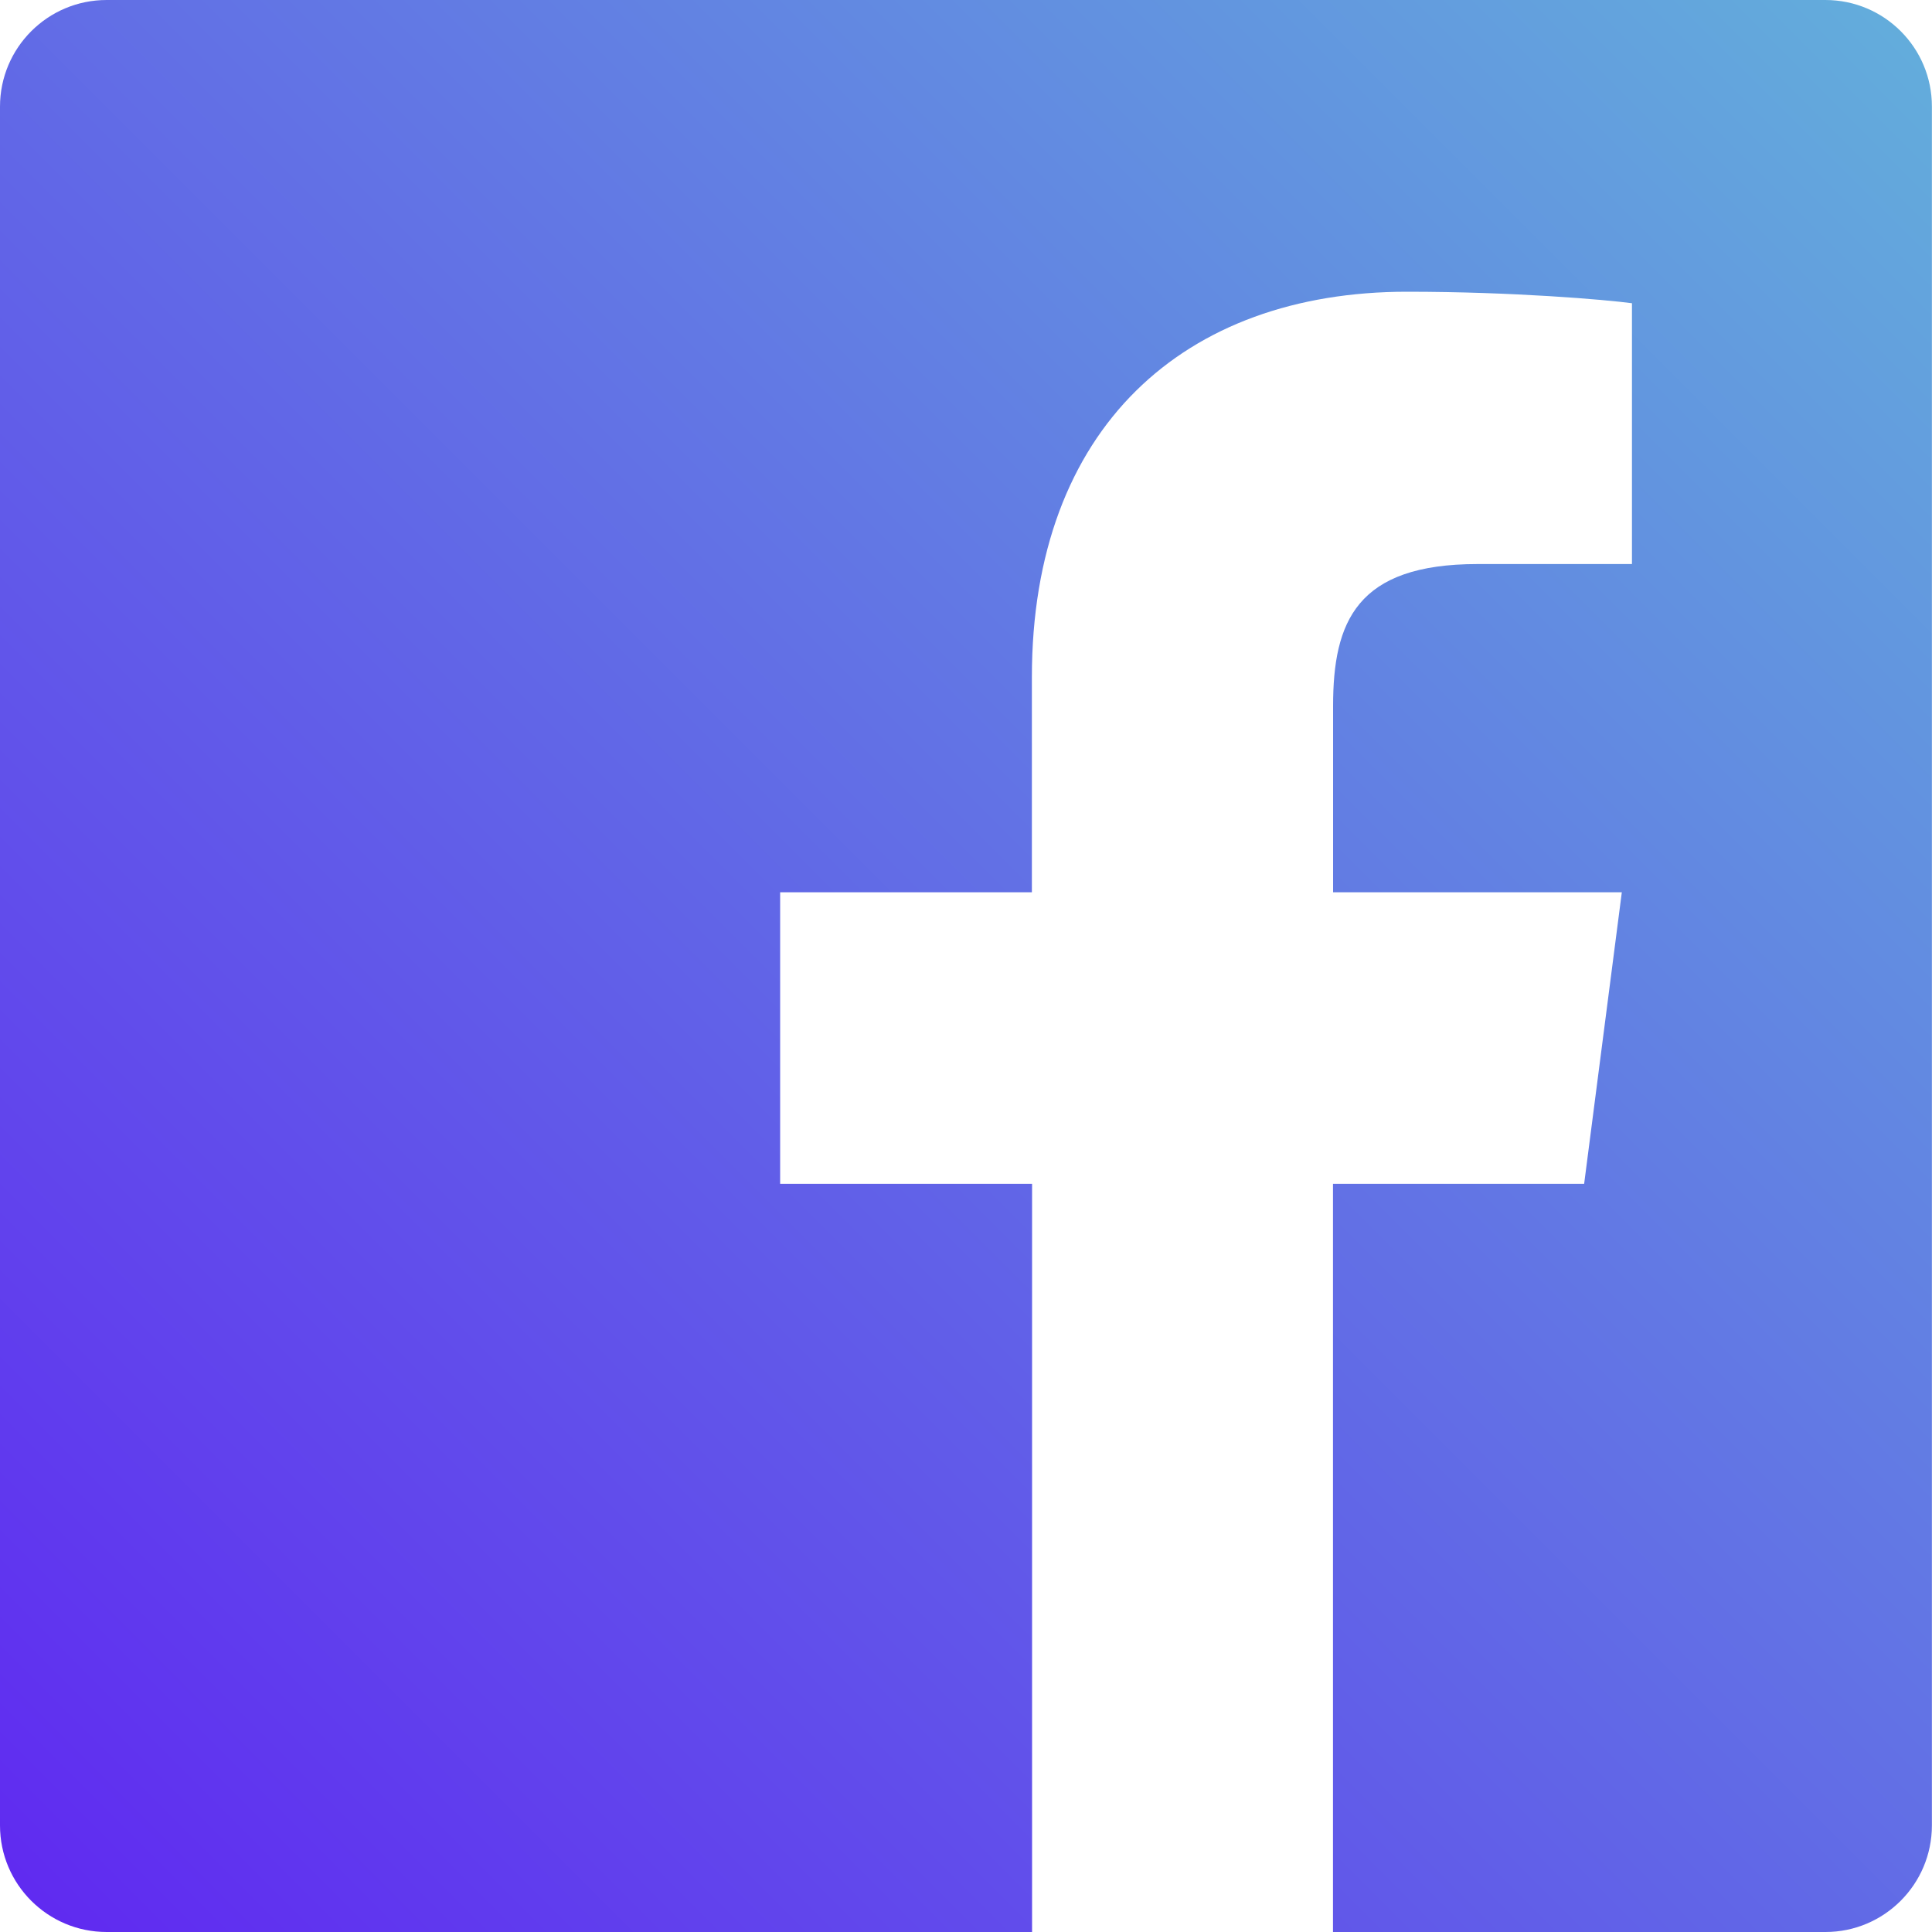
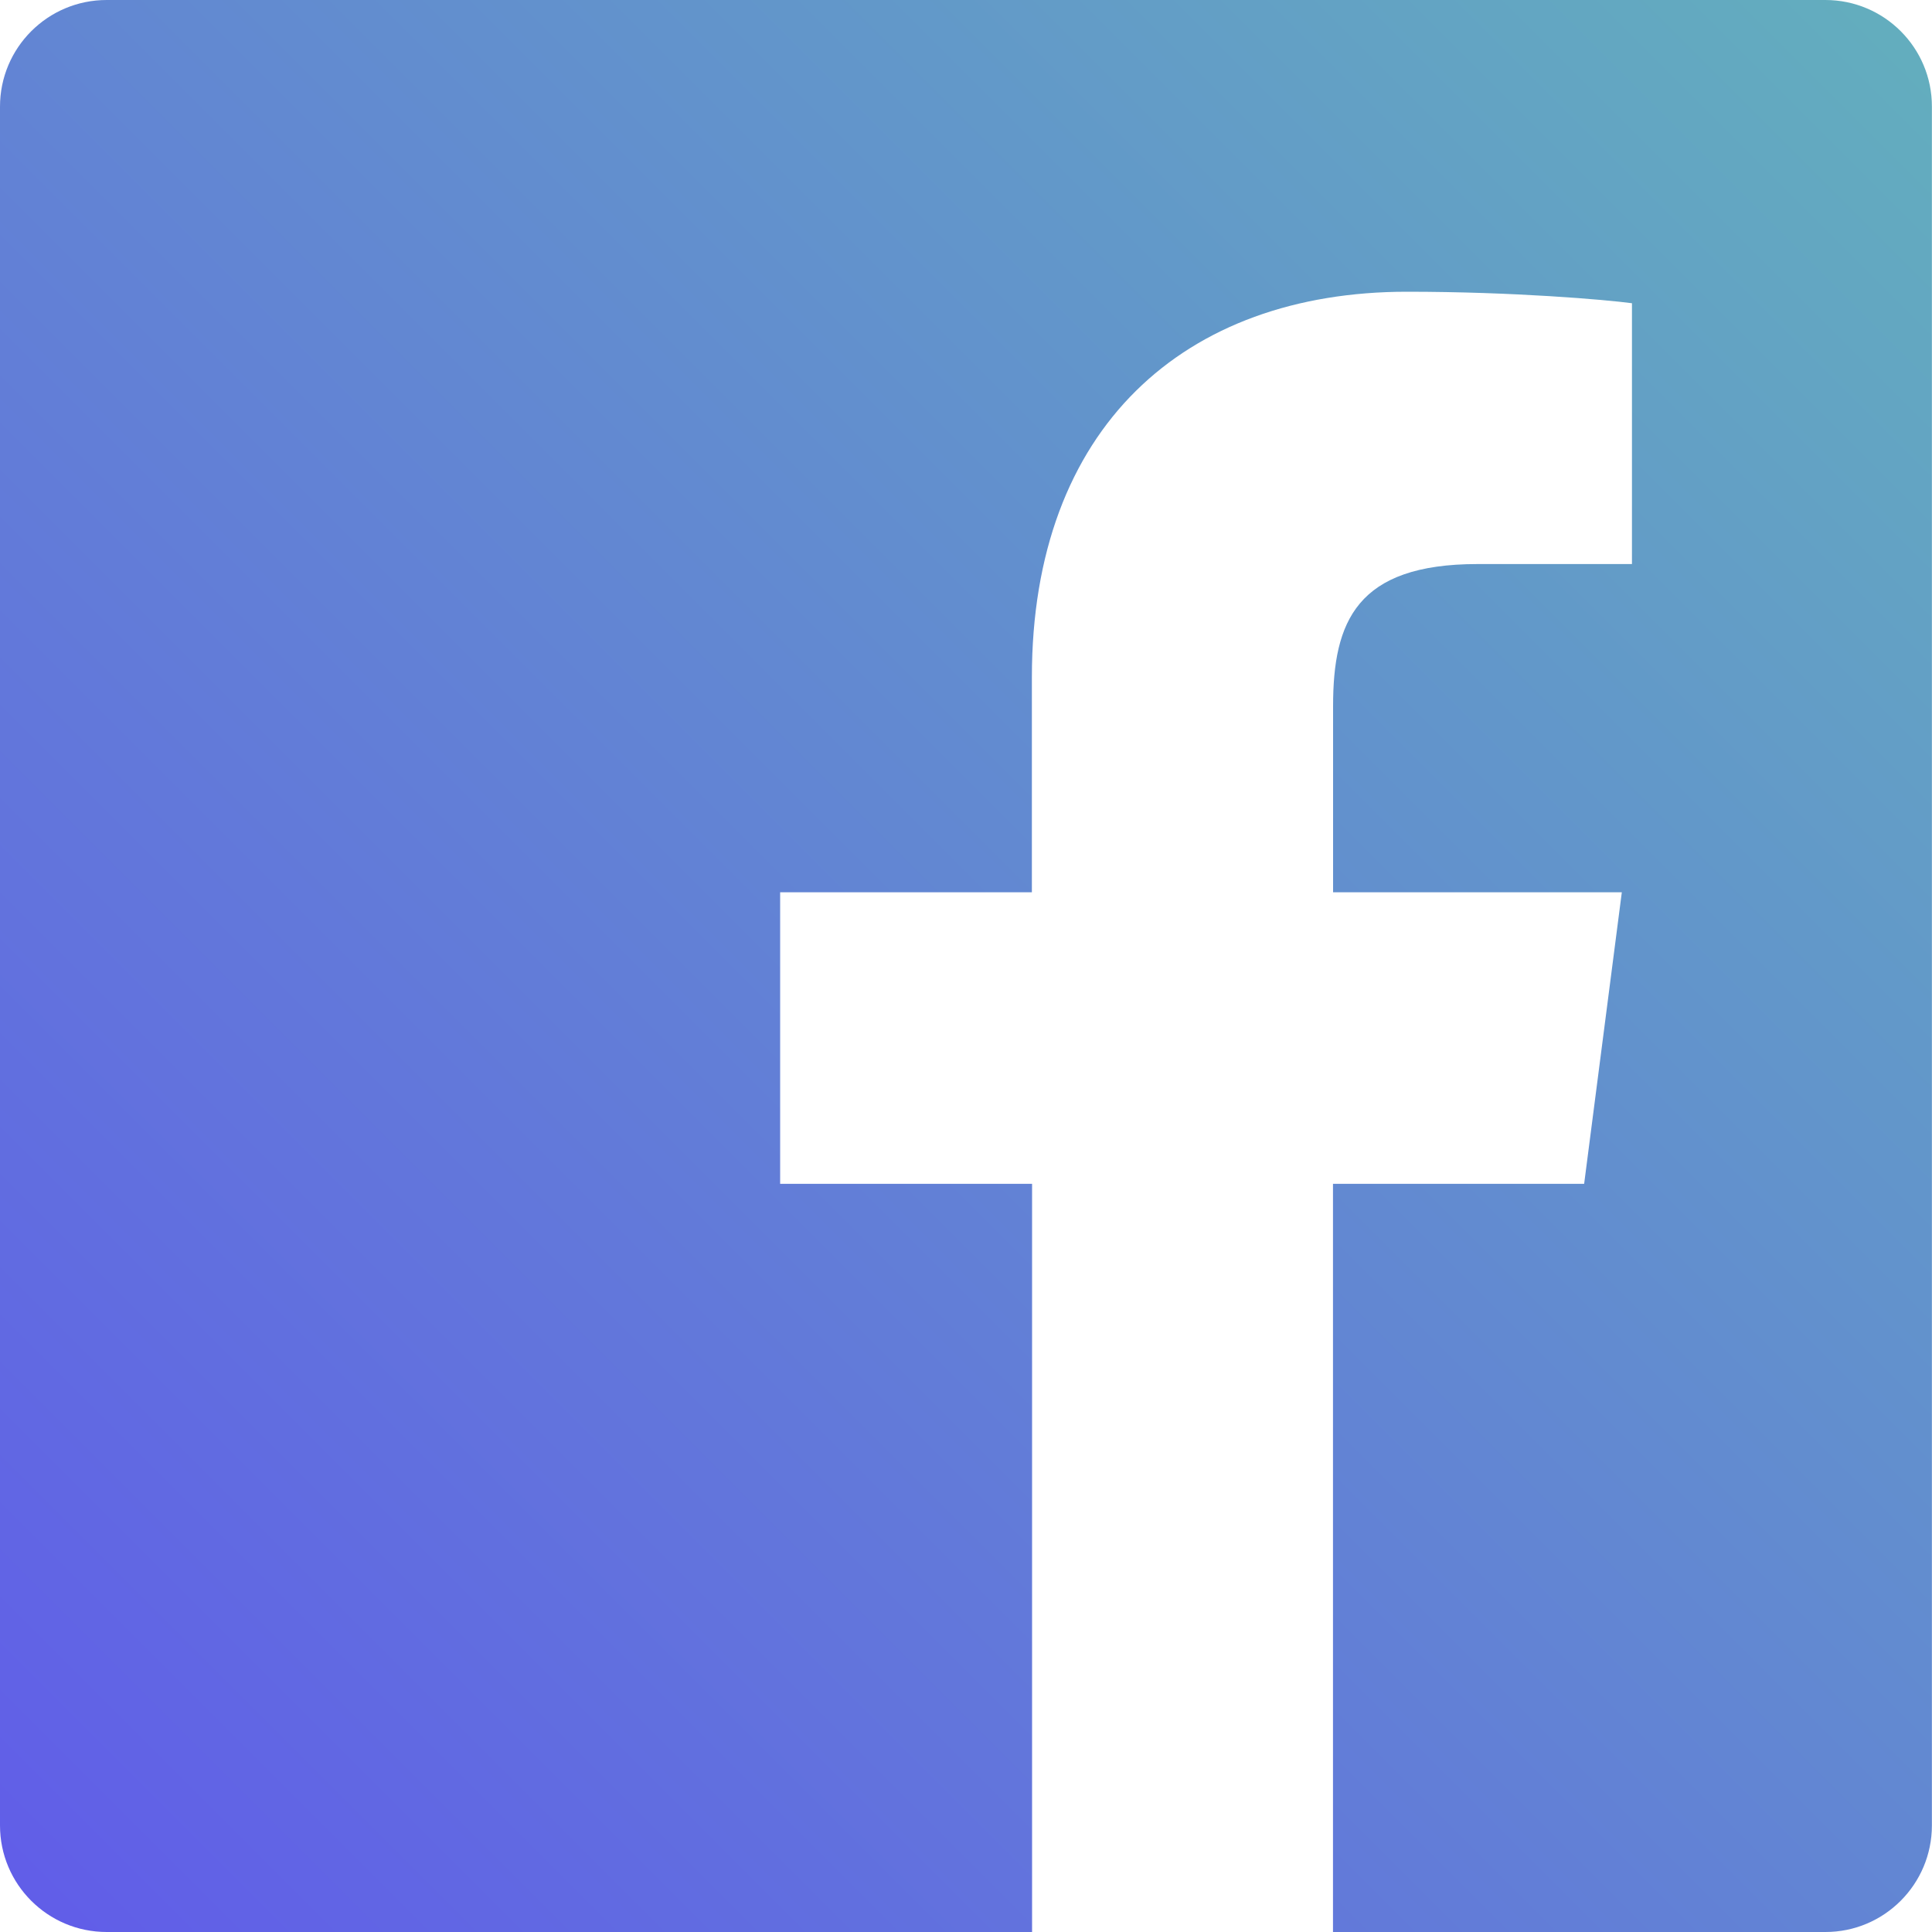
<svg xmlns="http://www.w3.org/2000/svg" width="20" height="20">
  <defs>
-     <linearGradient id="a" x1="100%" x2="0%" y1="0%" y2="100%">
-       <stop offset="0%" stop-color="#63AFDB" />
-       <stop offset="100%" stop-color="#6028F1" />
+     <linearGradient id="facebook-gradient" x1="100%" x2="0%" y1="0%" y2="100%">
+       <stop offset="0%" stop-color="#63AFBD" />
+       <stop offset="100%" stop-color="#615CE9" />
    </linearGradient>
  </defs>
-   <path fill="url(#a)" d="M18.896 0H1.104C.494 0 0 .494 0 1.104v17.793C0 19.506.494 20 1.104 20h9.58v-7.745H8.076V9.237h2.606V7.01c0-2.583 1.578-3.99 3.883-3.99 1.104 0 2.052.082 2.329.119v2.7h-1.598c-1.254 0-1.496.597-1.496 1.47v1.928h2.989l-.39 3.018h-2.6V20h5.098c.608 0 1.102-.494 1.102-1.104V1.104C20 .494 19.506 0 18.896 0z" />
+   <path fill="url(#facebook-gradient)" d="M18.896 0H1.104C.494 0 0 .494 0 1.104v17.793C0 19.506.494 20 1.104 20h9.58v-7.745H8.076V9.237h2.606V7.01c0-2.583 1.578-3.99 3.883-3.99 1.104 0 2.052.082 2.329.119v2.7h-1.598c-1.254 0-1.496.597-1.496 1.47v1.928h2.989l-.39 3.018h-2.6V20h5.098c.608 0 1.102-.494 1.102-1.104V1.104C20 .494 19.506 0 18.896 0z" />
</svg>
